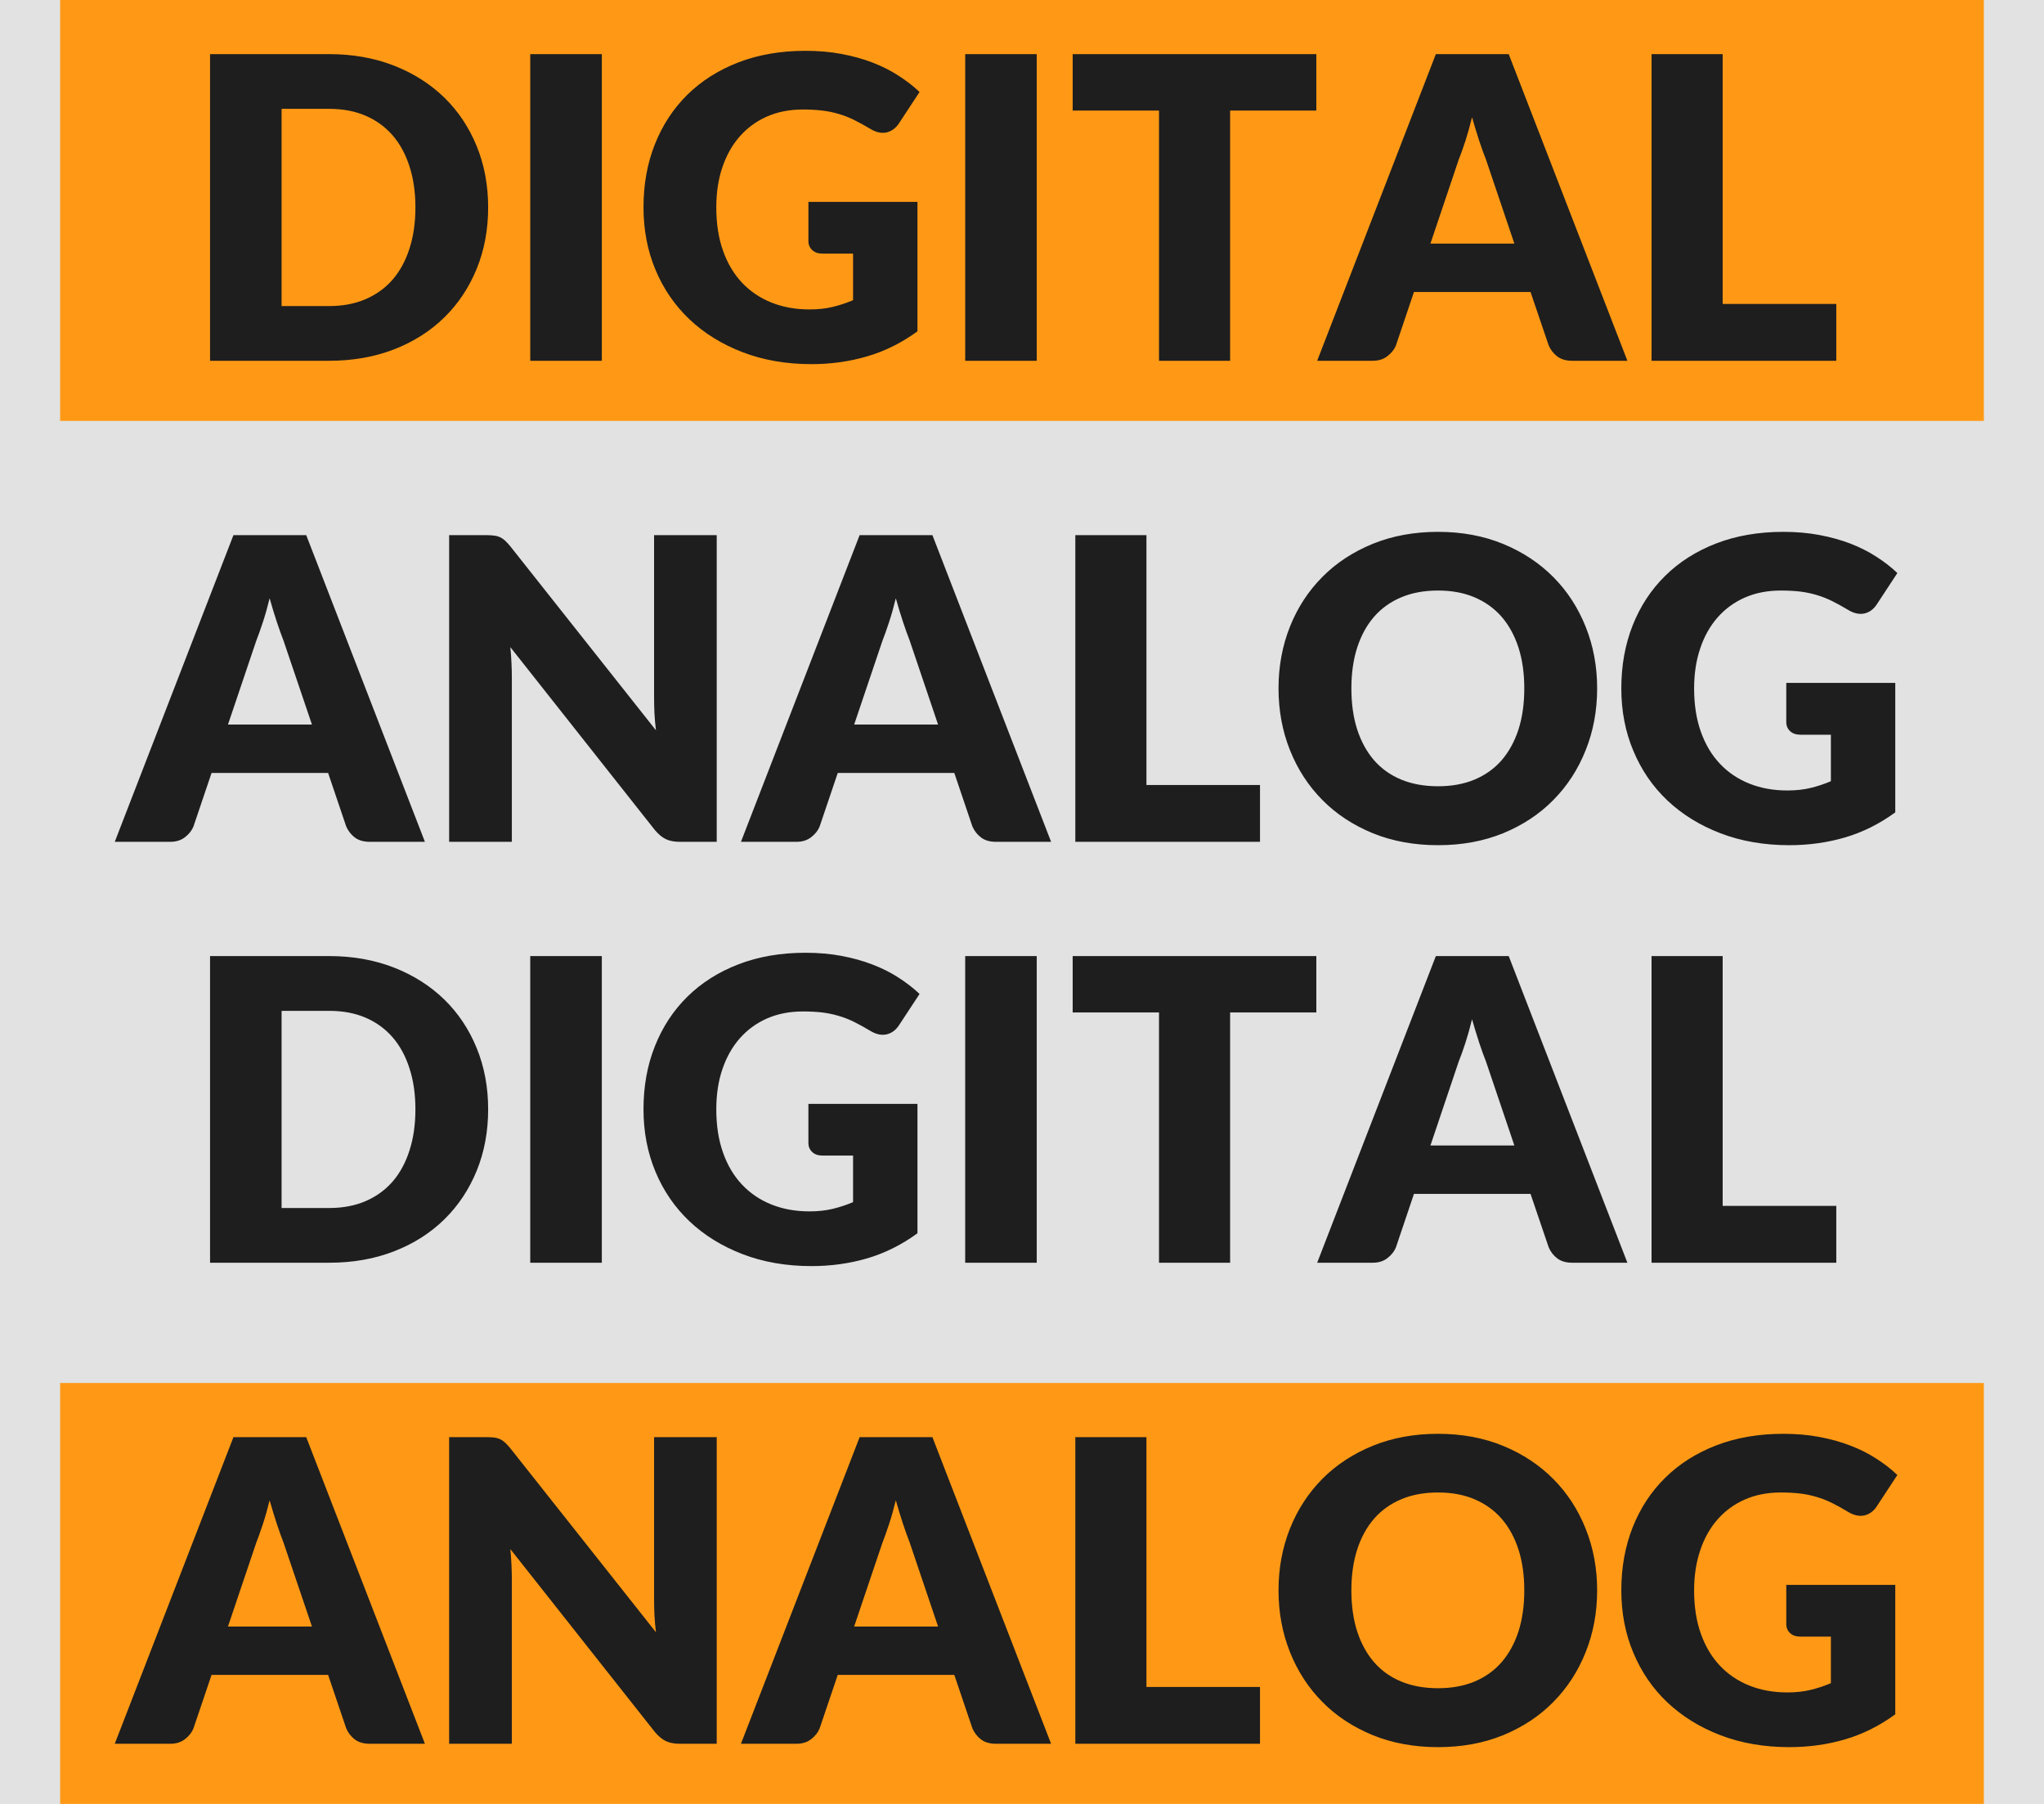
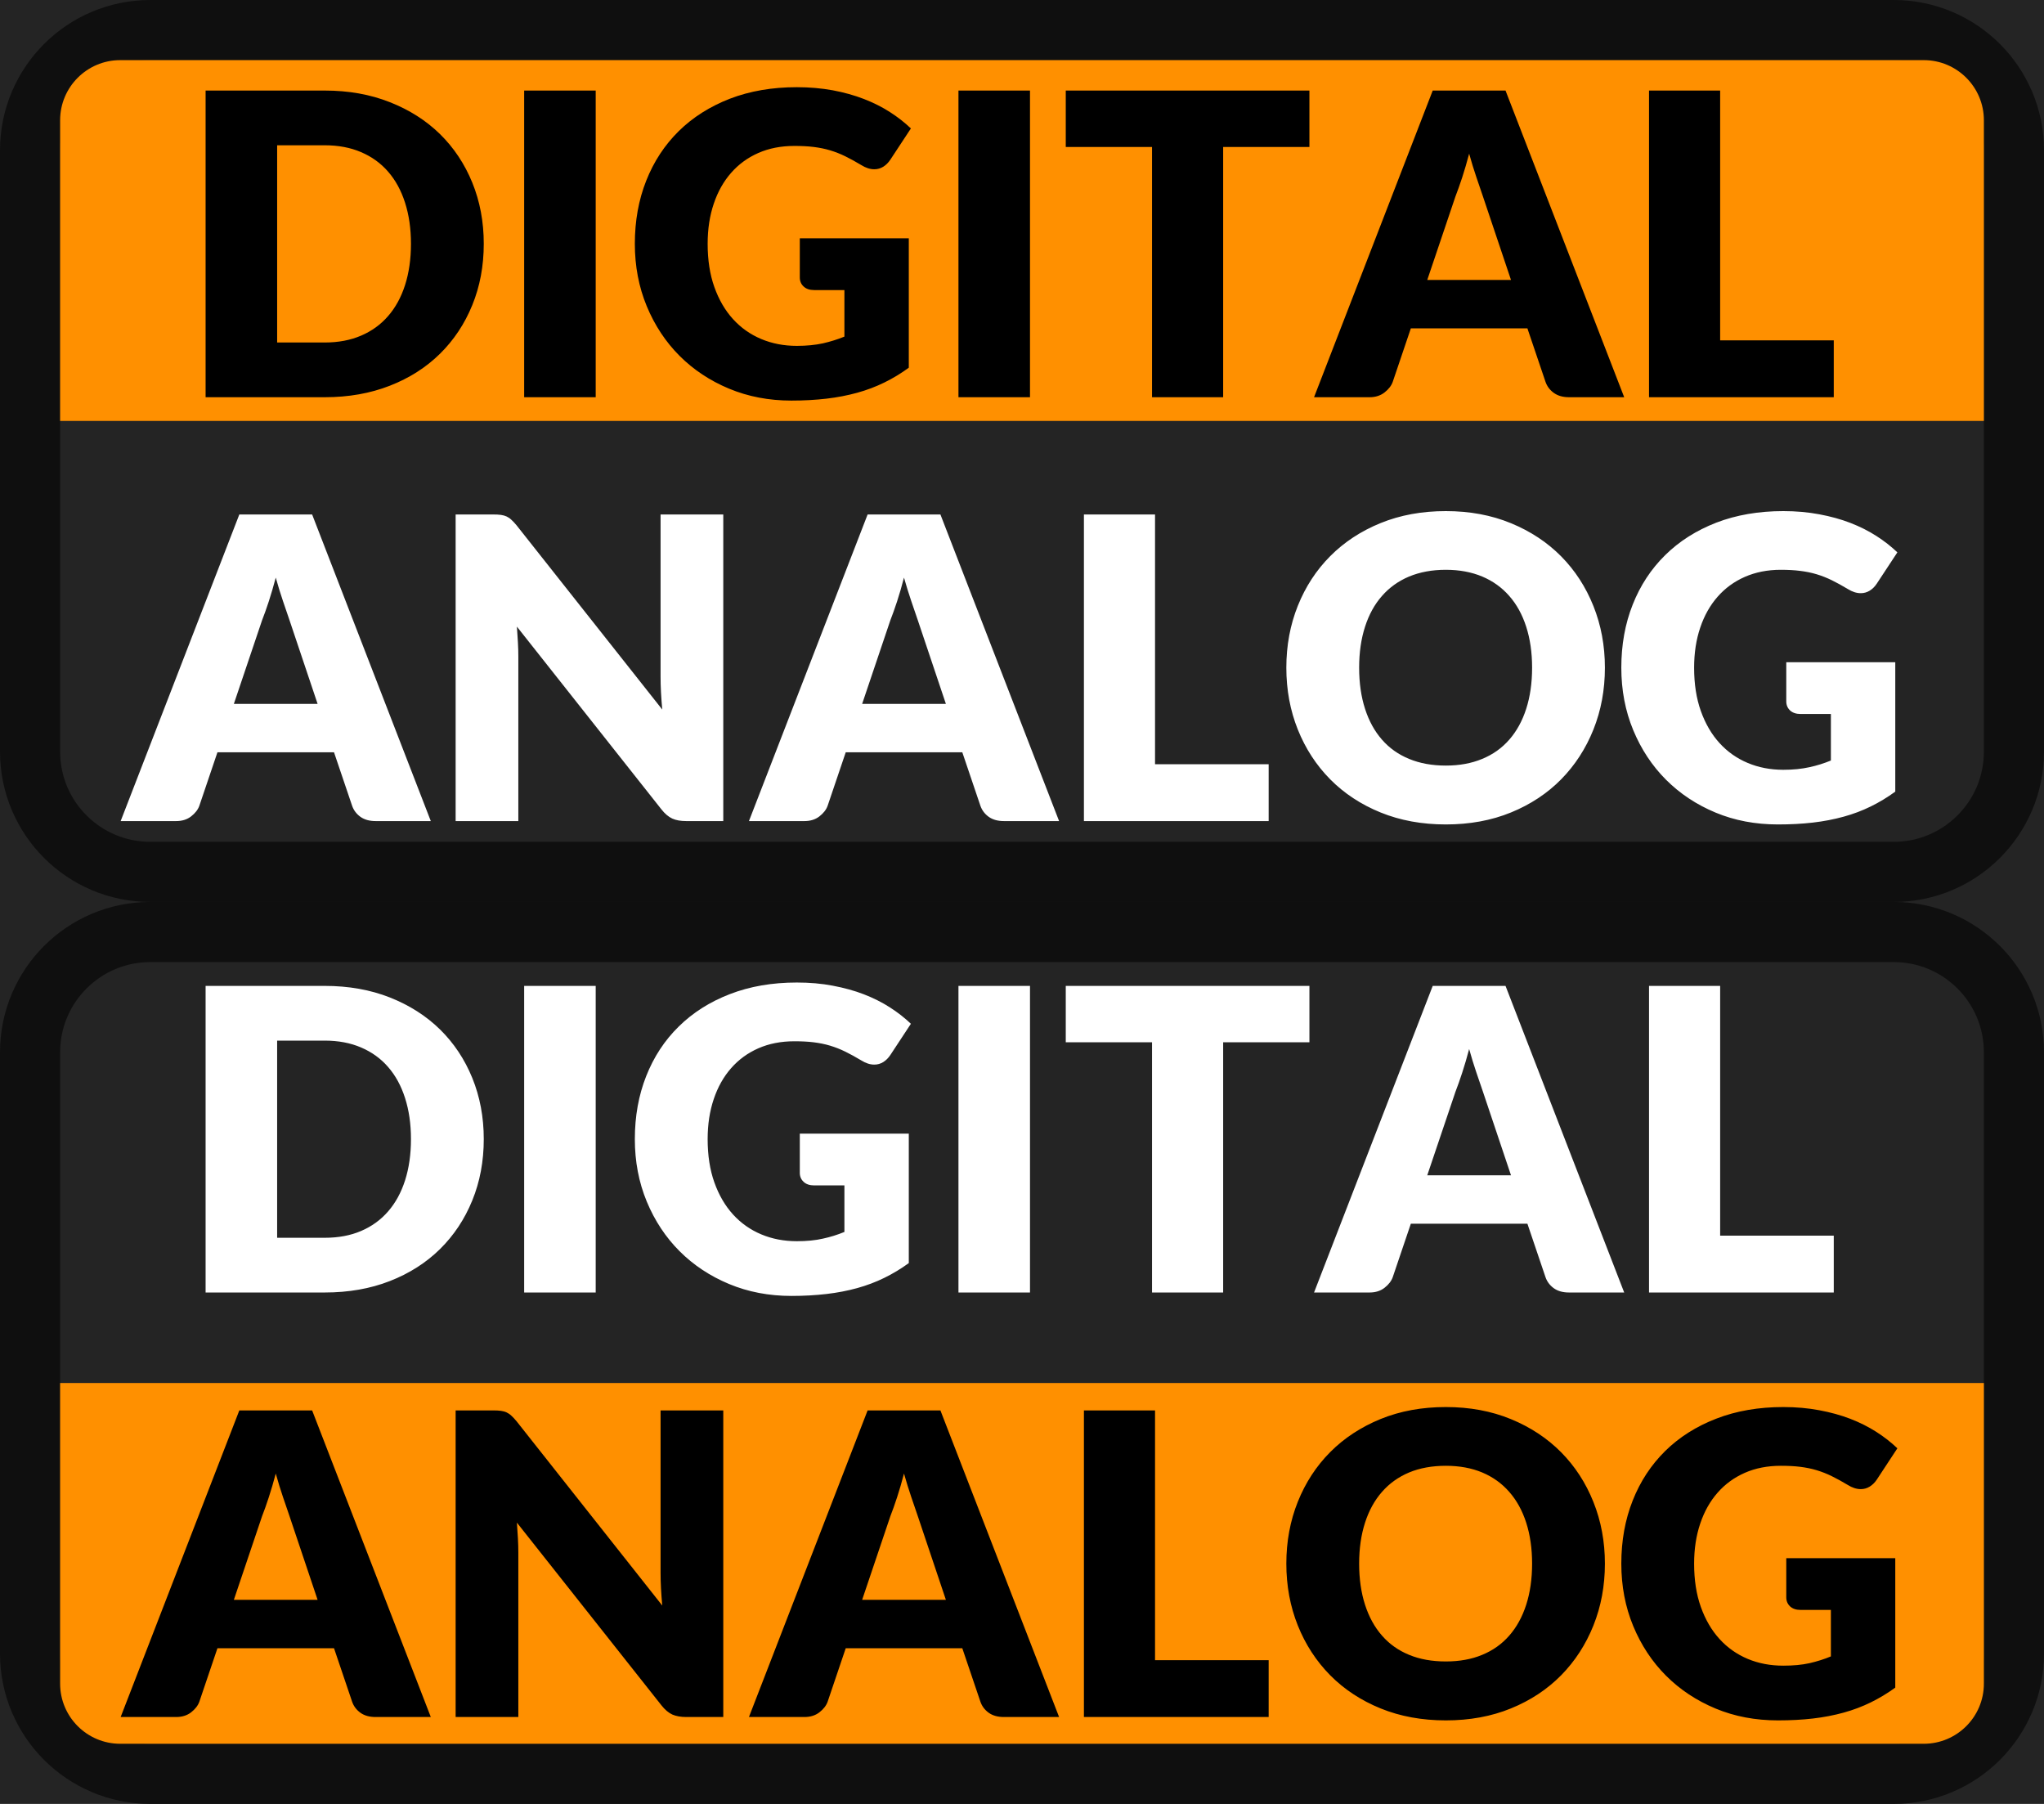
- <svg xmlns="http://www.w3.org/2000/svg" width="34px" height="30px" viewBox="0 0 34 30" version="1.1">
+ <svg xmlns="http://www.w3.org/2000/svg" width="34px" height="30px" viewBox="0 0 34 30" version="1.1" style="background: #242424;">
  <g id="bmp00162" stroke="none" stroke-width="1" fill="none" fill-rule="evenodd">
-     <rect fill="#E2E2E2" x="0" y="0" width="34" height="30" />
-     <g id="Analog" transform="translate(1, 23)" fill="#FF9915">
-       <rect id="Rectangle" x="0" y="0" width="32" height="7" />
+     <rect fill="#242424" x="0" y="0" width="34" height="30" />
+     <g id="button/smallButton" fill="#242424" stroke="#0F0F0F">
+       <rect id="Rectangle" x="0.5" y="0.5" width="33" height="14" rx="2" />
    </g>
-     <g id="Digital" transform="translate(1, 0)" fill="#FF9915">
-       <rect id="Rectangle" x="0" y="0" width="32" height="7" />
+     <g id="button/smallButton" transform="translate(0, 15)" fill="#242424" stroke="#0F0F0F">
+       <rect id="Rectangle" x="0.5" y="0.5" width="33" height="14" rx="2" />
    </g>
-     <path d="M8.12,3.449 C8.12,3.817 8.057,4.157 7.93,4.469 C7.803,4.78 7.624,5.05 7.393,5.277 C7.161,5.505 6.883,5.682 6.558,5.809 C6.232,5.936 5.871,6 5.474,6 L3.494,6 L3.494,0.9 L5.474,0.9 C5.871,0.9 6.232,0.965 6.558,1.093 C6.883,1.221 7.161,1.399 7.393,1.625 C7.624,1.851 7.803,2.12 7.93,2.432 C8.057,2.743 8.12,3.082 8.12,3.449 Z M6.91,3.449 C6.91,3.196 6.877,2.969 6.811,2.766 C6.746,2.563 6.652,2.391 6.53,2.25 C6.407,2.109 6.257,2 6.08,1.924 C5.903,1.848 5.701,1.81 5.474,1.81 L4.684,1.81 L4.684,5.09 L5.474,5.09 C5.701,5.09 5.903,5.052 6.08,4.976 C6.257,4.9 6.407,4.792 6.53,4.651 C6.652,4.51 6.746,4.338 6.811,4.135 C6.877,3.931 6.91,3.703 6.91,3.449 Z M10.011,6 L8.82,6 L8.82,0.9 L10.011,0.9 L10.011,6 Z M13.447,3.357 L15.261,3.357 L15.261,5.51 C14.999,5.701 14.721,5.84 14.426,5.926 C14.131,6.013 13.822,6.056 13.5,6.056 C13.08,6.056 12.698,5.99 12.354,5.858 C12.01,5.726 11.715,5.544 11.47,5.312 C11.225,5.08 11.036,4.805 10.903,4.486 C10.77,4.168 10.704,3.822 10.704,3.449 C10.704,3.068 10.766,2.719 10.893,2.4 C11.019,2.082 11.199,1.807 11.433,1.576 C11.668,1.345 11.951,1.165 12.284,1.037 C12.616,0.909 12.988,0.845 13.399,0.845 C13.611,0.845 13.81,0.862 13.997,0.897 C14.184,0.932 14.356,0.98 14.513,1.04 C14.671,1.101 14.815,1.173 14.945,1.258 C15.076,1.342 15.193,1.432 15.296,1.53 L14.953,2.052 C14.899,2.134 14.829,2.184 14.744,2.203 C14.659,2.221 14.568,2.2 14.47,2.139 C14.376,2.083 14.288,2.035 14.205,1.994 C14.122,1.953 14.038,1.92 13.951,1.895 C13.865,1.869 13.774,1.85 13.678,1.839 C13.583,1.827 13.476,1.821 13.357,1.821 C13.135,1.821 12.935,1.86 12.758,1.938 C12.581,2.016 12.43,2.127 12.305,2.269 C12.18,2.411 12.084,2.582 12.016,2.782 C11.948,2.981 11.915,3.203 11.915,3.449 C11.915,3.719 11.952,3.959 12.027,4.17 C12.101,4.38 12.207,4.557 12.343,4.702 C12.48,4.846 12.643,4.956 12.833,5.032 C13.023,5.108 13.234,5.146 13.465,5.146 C13.607,5.146 13.736,5.132 13.852,5.104 C13.967,5.076 14.08,5.039 14.19,4.992 L14.19,4.218 L13.685,4.218 C13.611,4.218 13.553,4.199 13.511,4.159 C13.468,4.119 13.447,4.069 13.447,4.008 L13.447,3.357 Z M17.245,6 L16.055,6 L16.055,0.9 L17.245,0.9 L17.245,6 Z M21.896,1.839 L20.462,1.839 L20.462,6 L19.279,6 L19.279,1.839 L17.843,1.839 L17.843,0.9 L21.896,0.9 L21.896,1.839 Z M25.19,4.051 L24.718,2.654 C24.682,2.565 24.645,2.461 24.605,2.341 C24.566,2.221 24.526,2.091 24.486,1.95 C24.451,2.093 24.414,2.225 24.375,2.346 C24.335,2.467 24.298,2.572 24.262,2.661 L23.794,4.051 L25.19,4.051 Z M27.07,6 L26.152,6 C26.05,6 25.967,5.976 25.904,5.928 C25.841,5.88 25.793,5.819 25.761,5.745 L25.459,4.856 L23.52,4.856 L23.22,5.745 C23.194,5.81 23.148,5.869 23.081,5.921 C23.015,5.974 22.933,6 22.834,6 L21.91,6 L23.884,0.9 L25.096,0.9 L27.07,6 Z M30.545,5.055 L30.545,6 L27.472,6 L27.472,0.9 L28.655,0.9 L28.655,5.055 L30.545,5.055 Z" id="DIGITAL" fill="#1E1E1E" fill-rule="nonzero" />
-     <path d="M8.12,18.448 C8.12,18.817 8.057,19.157 7.93,19.469 C7.803,19.78 7.624,20.05 7.393,20.277 C7.161,20.505 6.883,20.682 6.558,20.809 C6.232,20.936 5.871,21 5.474,21 L3.494,21 L3.494,15.9 L5.474,15.9 C5.871,15.9 6.232,15.965 6.558,16.093 C6.883,16.221 7.161,16.399 7.393,16.625 C7.624,16.851 7.803,17.12 7.93,17.432 C8.057,17.743 8.12,18.082 8.12,18.448 Z M6.91,18.448 C6.91,18.196 6.877,17.969 6.811,17.766 C6.746,17.563 6.652,17.391 6.53,17.25 C6.407,17.109 6.257,17 6.08,16.924 C5.903,16.848 5.701,16.811 5.474,16.811 L4.684,16.811 L4.684,20.09 L5.474,20.09 C5.701,20.09 5.903,20.052 6.08,19.976 C6.257,19.9 6.407,19.792 6.53,19.651 C6.652,19.51 6.746,19.338 6.811,19.134 C6.877,18.931 6.91,18.703 6.91,18.448 Z M10.011,21 L8.82,21 L8.82,15.9 L10.011,15.9 L10.011,21 Z M13.447,18.358 L15.261,18.358 L15.261,20.51 C14.999,20.701 14.721,20.84 14.426,20.927 C14.131,21.013 13.822,21.056 13.5,21.056 C13.08,21.056 12.698,20.99 12.354,20.858 C12.01,20.726 11.715,20.544 11.47,20.312 C11.225,20.08 11.036,19.805 10.903,19.486 C10.77,19.168 10.704,18.822 10.704,18.448 C10.704,18.068 10.766,17.719 10.893,17.4 C11.019,17.082 11.199,16.807 11.433,16.576 C11.668,16.345 11.951,16.165 12.284,16.037 C12.616,15.909 12.988,15.845 13.399,15.845 C13.611,15.845 13.81,15.862 13.997,15.897 C14.184,15.932 14.356,15.98 14.513,16.041 C14.671,16.101 14.815,16.173 14.945,16.258 C15.076,16.342 15.193,16.432 15.296,16.53 L14.953,17.052 C14.899,17.134 14.829,17.184 14.744,17.203 C14.659,17.221 14.568,17.2 14.47,17.14 C14.376,17.083 14.288,17.035 14.205,16.994 C14.122,16.953 14.038,16.92 13.951,16.895 C13.865,16.869 13.774,16.85 13.678,16.838 C13.583,16.827 13.476,16.821 13.357,16.821 C13.135,16.821 12.935,16.86 12.758,16.938 C12.581,17.016 12.43,17.127 12.305,17.269 C12.18,17.411 12.084,17.582 12.016,17.782 C11.948,17.981 11.915,18.203 11.915,18.448 C11.915,18.719 11.952,18.959 12.027,19.169 C12.101,19.38 12.207,19.557 12.343,19.701 C12.48,19.846 12.643,19.956 12.833,20.032 C13.023,20.108 13.234,20.146 13.465,20.146 C13.607,20.146 13.736,20.132 13.852,20.104 C13.967,20.076 14.08,20.039 14.19,19.992 L14.19,19.218 L13.685,19.218 C13.611,19.218 13.553,19.199 13.511,19.159 C13.468,19.119 13.447,19.069 13.447,19.009 L13.447,18.358 Z M17.245,21 L16.055,21 L16.055,15.9 L17.245,15.9 L17.245,21 Z M21.896,16.838 L20.462,16.838 L20.462,21 L19.279,21 L19.279,16.838 L17.843,16.838 L17.843,15.9 L21.896,15.9 L21.896,16.838 Z M25.19,19.05 L24.718,17.654 C24.682,17.565 24.645,17.461 24.605,17.341 C24.566,17.221 24.526,17.091 24.486,16.951 C24.451,17.093 24.414,17.225 24.375,17.346 C24.335,17.467 24.298,17.572 24.262,17.661 L23.794,19.05 L25.19,19.05 Z M27.07,21 L26.152,21 C26.05,21 25.967,20.976 25.904,20.928 C25.841,20.88 25.793,20.819 25.761,20.744 L25.459,19.855 L23.52,19.855 L23.22,20.744 C23.194,20.81 23.148,20.869 23.081,20.921 C23.015,20.974 22.933,21 22.834,21 L21.91,21 L23.884,15.9 L25.096,15.9 L27.07,21 Z M30.545,20.055 L30.545,21 L27.472,21 L27.472,15.9 L28.655,15.9 L28.655,20.055 L30.545,20.055 Z" id="DIGITAL" fill="#1E1E1E" fill-rule="nonzero" />
-     <path d="M5.189,12.05 L4.716,10.654 C4.681,10.565 4.644,10.461 4.604,10.341 C4.564,10.221 4.525,10.091 4.485,9.95 C4.45,10.093 4.413,10.225 4.373,10.346 C4.333,10.467 4.296,10.572 4.261,10.661 L3.792,12.05 L5.189,12.05 Z M7.068,14 L6.151,14 C6.048,14 5.966,13.976 5.902,13.928 C5.839,13.88 5.792,13.819 5.759,13.745 L5.458,12.855 L3.519,12.855 L3.218,13.745 C3.192,13.81 3.146,13.869 3.08,13.921 C3.013,13.974 2.931,14 2.833,14 L1.909,14 L3.883,8.9 L5.094,8.9 L7.068,14 Z M11.922,8.9 L11.922,14 L11.306,14 C11.215,14 11.139,13.985 11.077,13.956 C11.015,13.927 10.954,13.876 10.893,13.804 L8.489,10.762 C8.498,10.854 8.505,10.942 8.508,11.027 C8.512,11.112 8.514,11.192 8.514,11.267 L8.514,14 L7.471,14 L7.471,8.9 L8.094,8.9 C8.145,8.9 8.188,8.903 8.223,8.908 C8.258,8.912 8.289,8.921 8.318,8.934 C8.346,8.947 8.372,8.965 8.398,8.988 C8.424,9.011 8.453,9.043 8.486,9.082 L10.911,12.145 C10.899,12.047 10.891,11.952 10.886,11.86 C10.882,11.768 10.88,11.681 10.88,11.599 L10.88,8.9 L11.922,8.9 Z M15.604,12.05 L15.132,10.654 C15.097,10.565 15.06,10.461 15.02,10.341 C14.98,10.221 14.941,10.091 14.901,9.95 C14.866,10.093 14.829,10.225 14.789,10.346 C14.749,10.467 14.712,10.572 14.677,10.661 L14.208,12.05 L15.604,12.05 Z M17.484,14 L16.567,14 C16.464,14 16.382,13.976 16.319,13.928 C16.255,13.88 16.208,13.819 16.175,13.745 L15.874,12.855 L13.935,12.855 L13.634,13.745 C13.608,13.81 13.562,13.869 13.496,13.921 C13.429,13.974 13.347,14 13.249,14 L12.325,14 L14.299,8.9 L15.51,8.9 L17.484,14 Z M20.959,13.055 L20.959,14 L17.887,14 L17.887,8.9 L19.07,8.9 L19.07,13.055 L20.959,13.055 Z M26.567,11.448 C26.567,11.817 26.503,12.16 26.376,12.477 C26.249,12.795 26.07,13.071 25.838,13.305 C25.607,13.54 25.329,13.723 25.004,13.857 C24.678,13.99 24.317,14.056 23.921,14.056 C23.524,14.056 23.162,13.99 22.835,13.857 C22.509,13.723 22.229,13.54 21.997,13.305 C21.765,13.071 21.585,12.795 21.458,12.477 C21.331,12.16 21.267,11.817 21.267,11.448 C21.267,11.08 21.331,10.737 21.458,10.419 C21.585,10.102 21.765,9.827 21.997,9.594 C22.229,9.36 22.509,9.177 22.835,9.044 C23.162,8.911 23.524,8.845 23.921,8.845 C24.317,8.845 24.678,8.912 25.004,9.046 C25.329,9.18 25.607,9.364 25.838,9.597 C26.07,9.83 26.249,10.106 26.376,10.423 C26.503,10.74 26.567,11.082 26.567,11.448 Z M25.355,11.448 C25.355,11.196 25.323,10.97 25.258,10.768 C25.192,10.566 25.098,10.395 24.976,10.255 C24.853,10.115 24.703,10.008 24.526,9.933 C24.349,9.858 24.147,9.821 23.921,9.821 C23.692,9.821 23.488,9.858 23.31,9.933 C23.131,10.008 22.981,10.115 22.858,10.255 C22.736,10.395 22.642,10.566 22.576,10.768 C22.511,10.97 22.479,11.196 22.479,11.448 C22.479,11.703 22.511,11.931 22.576,12.133 C22.642,12.335 22.736,12.505 22.858,12.646 C22.981,12.786 23.131,12.892 23.31,12.966 C23.488,13.039 23.692,13.076 23.921,13.076 C24.147,13.076 24.349,13.039 24.526,12.966 C24.703,12.892 24.853,12.786 24.976,12.646 C25.098,12.505 25.192,12.335 25.258,12.133 C25.323,11.931 25.355,11.703 25.355,11.448 Z M29.713,11.357 L31.526,11.357 L31.526,13.51 C31.265,13.701 30.986,13.84 30.691,13.927 C30.396,14.013 30.088,14.056 29.765,14.056 C29.345,14.056 28.963,13.99 28.619,13.858 C28.275,13.726 27.981,13.544 27.735,13.312 C27.49,13.08 27.302,12.805 27.169,12.486 C27.035,12.168 26.969,11.822 26.969,11.448 C26.969,11.068 27.032,10.719 27.158,10.4 C27.284,10.082 27.464,9.807 27.699,9.576 C27.933,9.345 28.217,9.165 28.549,9.037 C28.882,8.909 29.253,8.845 29.664,8.845 C29.876,8.845 30.076,8.862 30.262,8.897 C30.449,8.932 30.621,8.98 30.779,9.04 C30.936,9.101 31.08,9.173 31.211,9.258 C31.342,9.342 31.458,9.432 31.561,9.53 L31.218,10.052 C31.164,10.134 31.095,10.184 31.01,10.203 C30.925,10.221 30.833,10.2 30.735,10.139 C30.642,10.083 30.554,10.035 30.471,9.994 C30.388,9.953 30.303,9.92 30.217,9.895 C30.131,9.869 30.04,9.85 29.944,9.838 C29.848,9.827 29.741,9.821 29.622,9.821 C29.4,9.821 29.201,9.86 29.023,9.938 C28.846,10.016 28.695,10.127 28.57,10.269 C28.445,10.411 28.349,10.582 28.282,10.782 C28.214,10.981 28.18,11.203 28.18,11.448 C28.18,11.719 28.217,11.959 28.292,12.169 C28.367,12.38 28.472,12.557 28.609,12.701 C28.745,12.846 28.909,12.956 29.099,13.032 C29.289,13.108 29.499,13.146 29.73,13.146 C29.873,13.146 30.002,13.132 30.117,13.104 C30.233,13.076 30.345,13.039 30.455,12.992 L30.455,12.219 L29.951,12.219 C29.876,12.219 29.818,12.199 29.776,12.159 C29.734,12.119 29.713,12.069 29.713,12.008 L29.713,11.357 Z" id="ANALOG" fill="#1E1E1E" fill-rule="nonzero" />
-     <path d="M5.189,27.05 L4.716,25.654 C4.681,25.565 4.644,25.461 4.604,25.341 C4.564,25.221 4.525,25.091 4.485,24.951 C4.45,25.093 4.413,25.225 4.373,25.346 C4.333,25.467 4.296,25.572 4.261,25.661 L3.792,27.05 L5.189,27.05 Z M7.068,29 L6.151,29 C6.048,29 5.966,28.976 5.902,28.928 C5.839,28.88 5.792,28.819 5.759,28.744 L5.458,27.855 L3.519,27.855 L3.218,28.744 C3.192,28.81 3.146,28.869 3.08,28.921 C3.013,28.974 2.931,29 2.833,29 L1.909,29 L3.883,23.901 L5.094,23.901 L7.068,29 Z M11.922,23.901 L11.922,29 L11.306,29 C11.215,29 11.139,28.985 11.077,28.956 C11.015,28.927 10.954,28.876 10.893,28.804 L8.489,25.762 C8.498,25.854 8.505,25.942 8.508,26.027 C8.512,26.112 8.514,26.192 8.514,26.267 L8.514,29 L7.471,29 L7.471,23.901 L8.094,23.901 C8.145,23.901 8.188,23.903 8.223,23.907 C8.258,23.912 8.289,23.921 8.318,23.934 C8.346,23.947 8.372,23.965 8.398,23.988 C8.424,24.011 8.453,24.043 8.486,24.082 L10.911,27.145 C10.899,27.047 10.891,26.952 10.886,26.86 C10.882,26.768 10.88,26.681 10.88,26.599 L10.88,23.901 L11.922,23.901 Z M15.604,27.05 L15.132,25.654 C15.097,25.565 15.06,25.461 15.02,25.341 C14.98,25.221 14.941,25.091 14.901,24.951 C14.866,25.093 14.829,25.225 14.789,25.346 C14.749,25.467 14.712,25.572 14.677,25.661 L14.208,27.05 L15.604,27.05 Z M17.484,29 L16.567,29 C16.464,29 16.382,28.976 16.319,28.928 C16.255,28.88 16.208,28.819 16.175,28.744 L15.874,27.855 L13.935,27.855 L13.634,28.744 C13.608,28.81 13.562,28.869 13.496,28.921 C13.429,28.974 13.347,29 13.249,29 L12.325,29 L14.299,23.901 L15.51,23.901 L17.484,29 Z M20.959,28.055 L20.959,29 L17.887,29 L17.887,23.901 L19.07,23.901 L19.07,28.055 L20.959,28.055 Z M26.567,26.448 C26.567,26.817 26.503,27.16 26.376,27.477 C26.249,27.795 26.07,28.071 25.838,28.305 C25.607,28.54 25.329,28.723 25.004,28.857 C24.678,28.99 24.317,29.056 23.921,29.056 C23.524,29.056 23.162,28.99 22.835,28.857 C22.509,28.723 22.229,28.54 21.997,28.305 C21.765,28.071 21.585,27.795 21.458,27.477 C21.331,27.16 21.267,26.817 21.267,26.448 C21.267,26.08 21.331,25.737 21.458,25.419 C21.585,25.102 21.765,24.827 21.997,24.593 C22.229,24.36 22.509,24.177 22.835,24.044 C23.162,23.911 23.524,23.845 23.921,23.845 C24.317,23.845 24.678,23.912 25.004,24.046 C25.329,24.18 25.607,24.364 25.838,24.597 C26.07,24.83 26.249,25.106 26.376,25.423 C26.503,25.74 26.567,26.082 26.567,26.448 Z M25.355,26.448 C25.355,26.196 25.323,25.97 25.258,25.768 C25.192,25.566 25.098,25.395 24.976,25.255 C24.853,25.115 24.703,25.008 24.526,24.933 C24.349,24.858 24.147,24.821 23.921,24.821 C23.692,24.821 23.488,24.858 23.31,24.933 C23.131,25.008 22.981,25.115 22.858,25.255 C22.736,25.395 22.642,25.566 22.576,25.768 C22.511,25.97 22.479,26.196 22.479,26.448 C22.479,26.703 22.511,26.931 22.576,27.133 C22.642,27.335 22.736,27.505 22.858,27.645 C22.981,27.786 23.131,27.892 23.31,27.966 C23.488,28.039 23.692,28.076 23.921,28.076 C24.147,28.076 24.349,28.039 24.526,27.966 C24.703,27.892 24.853,27.786 24.976,27.645 C25.098,27.505 25.192,27.335 25.258,27.133 C25.323,26.931 25.355,26.703 25.355,26.448 Z M29.713,26.358 L31.526,26.358 L31.526,28.51 C31.265,28.701 30.986,28.84 30.691,28.927 C30.396,29.013 30.088,29.056 29.765,29.056 C29.345,29.056 28.963,28.99 28.619,28.858 C28.275,28.726 27.981,28.544 27.735,28.312 C27.49,28.08 27.302,27.805 27.169,27.486 C27.035,27.168 26.969,26.822 26.969,26.448 C26.969,26.068 27.032,25.719 27.158,25.4 C27.284,25.082 27.464,24.807 27.699,24.576 C27.933,24.345 28.217,24.165 28.549,24.037 C28.882,23.909 29.253,23.845 29.664,23.845 C29.876,23.845 30.076,23.862 30.262,23.897 C30.449,23.932 30.621,23.98 30.779,24.041 C30.936,24.101 31.08,24.173 31.211,24.258 C31.342,24.342 31.458,24.432 31.561,24.53 L31.218,25.052 C31.164,25.134 31.095,25.184 31.01,25.203 C30.925,25.221 30.833,25.2 30.735,25.14 C30.642,25.083 30.554,25.035 30.471,24.994 C30.388,24.953 30.303,24.92 30.217,24.895 C30.131,24.869 30.04,24.85 29.944,24.838 C29.848,24.827 29.741,24.821 29.622,24.821 C29.4,24.821 29.201,24.86 29.023,24.938 C28.846,25.016 28.695,25.127 28.57,25.269 C28.445,25.411 28.349,25.582 28.282,25.782 C28.214,25.981 28.18,26.203 28.18,26.448 C28.18,26.719 28.217,26.959 28.292,27.169 C28.367,27.38 28.472,27.557 28.609,27.701 C28.745,27.846 28.909,27.956 29.099,28.032 C29.289,28.108 29.499,28.146 29.73,28.146 C29.873,28.146 30.002,28.132 30.117,28.104 C30.233,28.076 30.345,28.039 30.455,27.992 L30.455,27.218 L29.951,27.218 C29.876,27.218 29.818,27.199 29.776,27.159 C29.734,27.119 29.713,27.069 29.713,27.009 L29.713,26.358 Z" id="ANALOG" fill="#1E1E1E" fill-rule="nonzero" />
+     <g id="Analog" transform="translate(1, 23)" fill="#FF9000">
+       <path d="M0,0 L32,0 L32,5 C32,5.552 31.552,6 31,6 L1,6 C0.448,6 6.76353751e-17,5.552 0,5 L0,0 L0,0 Z" id="Rectangle" />
+     </g>
+     <g id="Analog" opacity="0.501" transform="translate(0, 8)">
+       <rect id="Rectangle" x="0" y="0" width="34" height="7" />
+     </g>
+     <g id="Digital" transform="translate(1, 1)" fill="#FF9000">
+       <path d="M1,0 L31,0 C31.552,-1.01453063e-16 32,0.448 32,1 L32,6 L32,6 L0,6 L0,1 C-6.76353751e-17,0.448 0.448,1.01453063e-16 1,0 Z" id="Rectangle" />
+     </g>
+     <g id="Digital" opacity="0.501" transform="translate(0, 15)" />
+     <g id="Group-5-Copy" transform="translate(2, 1)" fill-rule="nonzero">
+       <path d="M3.401,5.606 C3.798,5.606 4.159,5.542 4.484,5.415 C4.81,5.288 5.088,5.11 5.319,4.883 C5.55,4.655 5.729,4.386 5.856,4.074 C5.983,3.763 6.047,3.423 6.047,3.054 C6.047,2.688 5.983,2.349 5.856,2.037 C5.729,1.726 5.55,1.457 5.319,1.23 C5.088,1.004 4.81,0.827 4.484,0.699 C4.159,0.57 3.798,0.506 3.401,0.506 L3.401,0.506 L1.42,0.506 L1.42,5.606 L3.401,5.606 Z M3.401,4.696 L2.61,4.696 L2.61,1.416 L3.401,1.416 C3.627,1.416 3.829,1.454 4.006,1.53 C4.184,1.606 4.334,1.714 4.456,1.855 C4.579,1.996 4.673,2.168 4.738,2.372 C4.803,2.575 4.836,2.802 4.836,3.054 C4.836,3.308 4.803,3.537 4.738,3.74 C4.673,3.943 4.579,4.115 4.456,4.256 C4.334,4.397 4.184,4.506 4.006,4.582 C3.829,4.658 3.627,4.696 3.401,4.696 L3.401,4.696 Z M7.909,5.606 L7.909,0.506 L6.719,0.506 L6.719,5.606 L7.909,5.606 Z M11.164,5.662 C11.372,5.662 11.566,5.651 11.747,5.63 C11.928,5.609 12.098,5.576 12.258,5.532 C12.418,5.488 12.568,5.431 12.709,5.362 C12.85,5.293 12.986,5.211 13.117,5.115 L13.117,5.115 L13.117,2.963 L11.304,2.963 L11.304,3.614 C11.304,3.675 11.325,3.725 11.367,3.764 C11.409,3.804 11.467,3.824 11.542,3.824 L11.542,3.824 L12.046,3.824 L12.046,4.598 C11.934,4.644 11.815,4.681 11.689,4.71 C11.563,4.737 11.418,4.752 11.255,4.752 C11.04,4.752 10.843,4.714 10.662,4.638 C10.481,4.562 10.325,4.452 10.193,4.307 C10.061,4.162 9.958,3.985 9.883,3.775 C9.808,3.565 9.771,3.325 9.771,3.054 C9.771,2.809 9.805,2.587 9.873,2.387 C9.94,2.188 10.036,2.017 10.161,1.875 C10.286,1.732 10.437,1.622 10.614,1.544 C10.792,1.466 10.991,1.427 11.213,1.427 C11.332,1.427 11.439,1.432 11.535,1.444 C11.631,1.456 11.722,1.474 11.808,1.5 C11.894,1.526 11.979,1.559 12.062,1.6 C12.145,1.641 12.233,1.689 12.326,1.745 C12.401,1.792 12.473,1.815 12.543,1.815 C12.597,1.815 12.646,1.801 12.692,1.773 C12.737,1.745 12.776,1.706 12.809,1.657 L12.809,1.657 L13.152,1.136 C13.049,1.038 12.933,0.947 12.802,0.863 C12.671,0.779 12.527,0.707 12.37,0.646 C12.212,0.585 12.04,0.537 11.854,0.502 C11.667,0.468 11.467,0.45 11.255,0.45 C10.844,0.45 10.473,0.514 10.14,0.642 C9.808,0.771 9.524,0.951 9.29,1.181 C9.055,1.413 8.875,1.687 8.749,2.006 C8.623,2.324 8.56,2.674 8.56,3.054 C8.56,3.427 8.626,3.773 8.758,4.092 C8.89,4.41 9.072,4.686 9.304,4.918 C9.536,5.15 9.811,5.332 10.128,5.464 C10.445,5.596 10.791,5.662 11.164,5.662 Z M15.133,5.606 L15.133,0.506 L13.943,0.506 L13.943,5.606 L15.133,5.606 Z M18.346,5.606 L18.346,1.444 L19.781,1.444 L19.781,0.506 L15.728,0.506 L15.728,1.444 L17.163,1.444 L17.163,5.606 L18.346,5.606 Z M20.782,5.606 C20.88,5.606 20.963,5.579 21.03,5.527 C21.098,5.474 21.144,5.415 21.167,5.35 L21.167,5.35 L21.468,4.461 L23.407,4.461 L23.708,5.35 C23.734,5.425 23.78,5.486 23.846,5.534 C23.913,5.582 23.997,5.606 24.1,5.606 L24.1,5.606 L25.017,5.606 L23.043,0.506 L21.832,0.506 L19.858,5.606 L20.782,5.606 Z M23.134,3.656 L21.741,3.656 L22.21,2.267 C22.245,2.178 22.282,2.073 22.322,1.952 C22.362,1.83 22.4,1.698 22.438,1.556 C22.477,1.696 22.517,1.826 22.558,1.946 C22.599,2.066 22.635,2.171 22.665,2.26 L22.665,2.26 L23.134,3.656 Z M28.503,5.606 L28.503,4.66 L26.613,4.66 L26.613,0.506 L25.43,0.506 L25.43,5.606 L28.503,5.606 Z" id="DIGITAL" fill="#000000" />
+       <path d="M3.401,20.495 C3.798,20.495 4.159,20.432 4.484,20.305 C4.81,20.178 5.088,20 5.319,19.773 C5.55,19.545 5.729,19.276 5.856,18.964 C5.983,18.653 6.047,18.313 6.047,17.944 C6.047,17.578 5.983,17.239 5.856,16.927 C5.729,16.616 5.55,16.347 5.319,16.12 C5.088,15.894 4.81,15.717 4.484,15.588 C4.159,15.46 3.798,15.396 3.401,15.396 L3.401,15.396 L1.42,15.396 L1.42,20.495 L3.401,20.495 Z M3.401,19.585 L2.61,19.585 L2.61,16.306 L3.401,16.306 C3.627,16.306 3.829,16.344 4.006,16.42 C4.184,16.496 4.334,16.604 4.456,16.745 C4.579,16.886 4.673,17.058 4.738,17.262 C4.803,17.465 4.836,17.692 4.836,17.944 C4.836,18.198 4.803,18.427 4.738,18.63 C4.673,18.833 4.579,19.005 4.456,19.146 C4.334,19.287 4.184,19.396 4.006,19.472 C3.829,19.548 3.627,19.585 3.401,19.585 L3.401,19.585 Z M7.909,20.495 L7.909,15.396 L6.719,15.396 L6.719,20.495 L7.909,20.495 Z M11.164,20.552 C11.372,20.552 11.566,20.541 11.747,20.52 C11.928,20.499 12.098,20.466 12.258,20.422 C12.418,20.378 12.568,20.321 12.709,20.252 C12.85,20.183 12.986,20.101 13.117,20.006 L13.117,20.006 L13.117,17.853 L11.304,17.853 L11.304,18.504 C11.304,18.565 11.325,18.615 11.367,18.654 C11.409,18.694 11.467,18.714 11.542,18.714 L11.542,18.714 L12.046,18.714 L12.046,19.488 C11.934,19.534 11.815,19.572 11.689,19.599 C11.563,19.628 11.418,19.642 11.255,19.642 C11.04,19.642 10.843,19.604 10.662,19.528 C10.481,19.452 10.325,19.342 10.193,19.197 C10.061,19.052 9.958,18.875 9.883,18.665 C9.808,18.455 9.771,18.215 9.771,17.944 C9.771,17.699 9.805,17.477 9.873,17.277 C9.94,17.078 10.036,16.907 10.161,16.765 C10.286,16.622 10.437,16.512 10.614,16.434 C10.792,16.356 10.991,16.317 11.213,16.317 C11.332,16.317 11.439,16.322 11.535,16.334 C11.631,16.346 11.722,16.364 11.808,16.39 C11.894,16.416 11.979,16.449 12.062,16.49 C12.145,16.531 12.233,16.579 12.326,16.635 C12.401,16.682 12.473,16.705 12.543,16.705 C12.597,16.705 12.646,16.691 12.692,16.663 C12.737,16.635 12.776,16.596 12.809,16.547 L12.809,16.547 L13.152,16.026 C13.049,15.928 12.933,15.837 12.802,15.753 C12.671,15.669 12.527,15.597 12.37,15.536 C12.212,15.475 12.04,15.428 11.854,15.393 C11.667,15.357 11.467,15.34 11.255,15.34 C10.844,15.34 10.473,15.404 10.14,15.533 C9.808,15.661 9.524,15.841 9.29,16.072 C9.055,16.302 8.875,16.577 8.749,16.896 C8.623,17.214 8.56,17.564 8.56,17.944 C8.56,18.317 8.626,18.663 8.758,18.982 C8.89,19.3 9.072,19.576 9.304,19.808 C9.536,20.04 9.811,20.222 10.128,20.354 C10.445,20.486 10.791,20.552 11.164,20.552 Z M15.133,20.495 L15.133,15.396 L13.943,15.396 L13.943,20.495 L15.133,20.495 Z M18.346,20.495 L18.346,16.334 L19.781,16.334 L19.781,15.396 L15.728,15.396 L15.728,16.334 L17.163,16.334 L17.163,20.495 L18.346,20.495 Z M20.782,20.495 C20.88,20.495 20.963,20.469 21.03,20.417 C21.098,20.364 21.144,20.305 21.167,20.24 L21.167,20.24 L21.468,19.351 L23.407,19.351 L23.708,20.24 C23.734,20.315 23.78,20.376 23.846,20.424 C23.913,20.472 23.997,20.495 24.1,20.495 L24.1,20.495 L25.017,20.495 L23.043,15.396 L21.832,15.396 L19.858,20.495 L20.782,20.495 Z M23.134,18.546 L21.741,18.546 L22.21,17.157 C22.245,17.068 22.282,16.963 22.322,16.841 C22.362,16.72 22.4,16.588 22.438,16.446 C22.477,16.586 22.517,16.716 22.558,16.836 C22.599,16.956 22.635,17.061 22.665,17.149 L22.665,17.149 L23.134,18.546 Z M28.503,20.495 L28.503,19.55 L26.613,19.55 L26.613,15.396 L25.43,15.396 L25.43,20.495 L28.503,20.495 Z" id="DIGITAL" fill="#FFFFFF" />
+       <path d="M0.931,12.655 C1.029,12.655 1.112,12.629 1.179,12.577 C1.247,12.524 1.293,12.465 1.316,12.4 L1.316,12.4 L1.617,11.511 L3.556,11.511 L3.857,12.4 C3.883,12.475 3.929,12.536 3.995,12.584 C4.062,12.632 4.146,12.655 4.249,12.655 L4.249,12.655 L5.166,12.655 L3.192,7.556 L1.981,7.556 L0.007,12.655 L0.931,12.655 Z M3.283,10.706 L1.89,10.706 L2.359,9.316 C2.394,9.228 2.431,9.123 2.471,9.002 C2.511,8.88 2.549,8.748 2.587,8.606 C2.626,8.746 2.666,8.876 2.707,8.996 C2.748,9.116 2.784,9.221 2.814,9.309 L2.814,9.309 L3.283,10.706 Z M6.622,12.655 L6.622,9.922 C6.622,9.847 6.62,9.767 6.615,9.682 C6.61,9.597 6.604,9.51 6.598,9.421 L6.598,9.421 L9.002,12.46 C9.06,12.534 9.121,12.585 9.184,12.614 C9.247,12.642 9.324,12.655 9.415,12.655 L9.415,12.655 L10.031,12.655 L10.031,7.556 L8.988,7.556 L8.988,10.255 C8.988,10.336 8.99,10.423 8.995,10.515 C9,10.607 9.007,10.703 9.016,10.8 L9.016,10.8 L6.594,7.738 C6.561,7.698 6.532,7.667 6.506,7.644 C6.481,7.62 6.454,7.602 6.426,7.589 C6.398,7.576 6.367,7.568 6.332,7.563 C6.296,7.558 6.253,7.556 6.202,7.556 L6.202,7.556 L5.579,7.556 L5.579,12.655 L6.622,12.655 Z M11.382,12.655 C11.48,12.655 11.563,12.629 11.63,12.577 C11.698,12.524 11.744,12.465 11.767,12.4 L11.767,12.4 L12.068,11.511 L14.007,11.511 L14.308,12.4 C14.334,12.475 14.38,12.536 14.446,12.584 C14.513,12.632 14.597,12.655 14.7,12.655 L14.7,12.655 L15.617,12.655 L13.643,7.556 L12.432,7.556 L10.458,12.655 L11.382,12.655 Z M13.734,10.706 L12.341,10.706 L12.81,9.316 C12.845,9.228 12.882,9.123 12.922,9.002 C12.962,8.88 13,8.748 13.037,8.606 C13.077,8.746 13.117,8.876 13.158,8.996 C13.199,9.116 13.235,9.221 13.265,9.309 L13.265,9.309 L13.734,10.706 Z M19.103,12.655 L19.103,11.71 L17.213,11.71 L17.213,7.556 L16.03,7.556 L16.03,12.655 L19.103,12.655 Z M22.05,12.711 C22.447,12.711 22.808,12.645 23.133,12.512 C23.459,12.379 23.737,12.195 23.968,11.961 C24.199,11.726 24.378,11.45 24.505,11.133 C24.632,10.816 24.696,10.473 24.696,10.104 C24.696,9.738 24.632,9.396 24.505,9.079 C24.378,8.761 24.199,8.486 23.968,8.252 C23.737,8.019 23.459,7.835 23.133,7.701 C22.808,7.567 22.447,7.5 22.05,7.5 C21.653,7.5 21.292,7.566 20.965,7.699 C20.638,7.832 20.359,8.016 20.127,8.249 C19.895,8.482 19.715,8.758 19.588,9.075 C19.461,9.392 19.397,9.735 19.397,10.104 C19.397,10.473 19.461,10.816 19.588,11.133 C19.715,11.45 19.895,11.726 20.127,11.961 C20.359,12.195 20.638,12.379 20.965,12.512 C21.292,12.645 21.653,12.711 22.05,12.711 Z M22.05,11.732 C21.821,11.732 21.618,11.695 21.439,11.621 C21.261,11.548 21.11,11.441 20.988,11.301 C20.865,11.161 20.771,10.99 20.706,10.788 C20.641,10.586 20.608,10.358 20.608,10.104 C20.608,9.852 20.641,9.625 20.706,9.423 C20.771,9.221 20.865,9.05 20.988,8.911 C21.11,8.771 21.261,8.663 21.439,8.588 C21.618,8.514 21.821,8.476 22.05,8.476 C22.276,8.476 22.478,8.514 22.655,8.588 C22.833,8.663 22.983,8.771 23.105,8.911 C23.228,9.05 23.322,9.221 23.387,9.423 C23.452,9.625 23.485,9.852 23.485,10.104 C23.485,10.358 23.452,10.586 23.387,10.788 C23.322,10.99 23.228,11.161 23.105,11.301 C22.983,11.441 22.833,11.548 22.655,11.621 C22.478,11.695 22.276,11.732 22.05,11.732 Z M27.573,12.711 C27.781,12.711 27.975,12.701 28.156,12.68 C28.337,12.659 28.507,12.626 28.667,12.582 C28.827,12.538 28.977,12.481 29.118,12.412 C29.259,12.343 29.395,12.261 29.526,12.165 L29.526,12.165 L29.526,10.013 L27.713,10.013 L27.713,10.664 C27.713,10.725 27.734,10.775 27.776,10.815 C27.818,10.854 27.876,10.874 27.951,10.874 L27.951,10.874 L28.455,10.874 L28.455,11.648 C28.343,11.694 28.224,11.732 28.098,11.759 C27.972,11.787 27.827,11.802 27.664,11.802 C27.449,11.802 27.252,11.764 27.071,11.688 C26.89,11.612 26.734,11.502 26.602,11.357 C26.47,11.212 26.367,11.035 26.292,10.825 C26.217,10.615 26.18,10.375 26.18,10.104 C26.18,9.859 26.214,9.637 26.282,9.437 C26.349,9.238 26.445,9.067 26.57,8.925 C26.695,8.782 26.846,8.672 27.023,8.594 C27.201,8.516 27.4,8.476 27.622,8.476 C27.741,8.476 27.848,8.482 27.944,8.494 C28.04,8.506 28.131,8.524 28.217,8.55 C28.303,8.576 28.388,8.609 28.471,8.65 C28.554,8.691 28.642,8.739 28.735,8.795 C28.81,8.842 28.882,8.865 28.952,8.865 C29.006,8.865 29.055,8.851 29.101,8.823 C29.146,8.795 29.185,8.757 29.218,8.707 L29.218,8.707 L29.561,8.186 C29.458,8.088 29.342,7.997 29.211,7.913 C29.08,7.829 28.936,7.757 28.779,7.696 C28.621,7.635 28.449,7.588 28.262,7.553 C28.076,7.518 27.876,7.5 27.664,7.5 C27.253,7.5 26.882,7.564 26.549,7.692 C26.217,7.821 25.933,8.001 25.699,8.232 C25.464,8.463 25.284,8.737 25.158,9.056 C25.032,9.374 24.969,9.724 24.969,10.104 C24.969,10.477 25.035,10.823 25.167,11.142 C25.299,11.46 25.481,11.736 25.713,11.968 C25.945,12.2 26.22,12.382 26.537,12.514 C26.854,12.646 27.2,12.711 27.573,12.711 Z" id="ANALOG" fill="#FFFFFF" />
+       <path d="M0.931,27.555 C1.029,27.555 1.112,27.529 1.179,27.477 C1.247,27.424 1.293,27.365 1.316,27.3 L1.316,27.3 L1.617,26.411 L3.556,26.411 L3.857,27.3 C3.883,27.375 3.929,27.436 3.995,27.484 C4.062,27.532 4.146,27.555 4.249,27.555 L4.249,27.555 L5.166,27.555 L3.192,22.456 L1.981,22.456 L0.007,27.555 L0.931,27.555 Z M3.283,25.606 L1.89,25.606 L2.359,24.216 C2.394,24.128 2.431,24.023 2.471,23.901 C2.511,23.78 2.549,23.648 2.587,23.506 C2.626,23.646 2.666,23.776 2.707,23.896 C2.748,24.016 2.784,24.121 2.814,24.209 L2.814,24.209 L3.283,25.606 Z M6.622,27.555 L6.622,24.822 C6.622,24.747 6.62,24.667 6.615,24.582 C6.61,24.497 6.604,24.41 6.598,24.322 L6.598,24.322 L9.002,27.36 C9.06,27.434 9.121,27.485 9.184,27.514 C9.247,27.541 9.324,27.555 9.415,27.555 L9.415,27.555 L10.031,27.555 L10.031,22.456 L8.988,22.456 L8.988,25.154 C8.988,25.236 8.99,25.323 8.995,25.415 C9,25.507 9.007,25.602 9.016,25.701 L9.016,25.701 L6.594,22.638 C6.561,22.598 6.532,22.567 6.506,22.544 C6.481,22.52 6.454,22.502 6.426,22.489 C6.398,22.476 6.367,22.468 6.332,22.463 C6.296,22.458 6.253,22.456 6.202,22.456 L6.202,22.456 L5.579,22.456 L5.579,27.555 L6.622,27.555 Z M11.382,27.555 C11.48,27.555 11.563,27.529 11.63,27.477 C11.698,27.424 11.744,27.365 11.767,27.3 L11.767,27.3 L12.068,26.411 L14.007,26.411 L14.308,27.3 C14.334,27.375 14.38,27.436 14.446,27.484 C14.513,27.532 14.597,27.555 14.7,27.555 L14.7,27.555 L15.617,27.555 L13.643,22.456 L12.432,22.456 L10.458,27.555 L11.382,27.555 Z M13.734,25.606 L12.341,25.606 L12.81,24.216 C12.845,24.128 12.882,24.023 12.922,23.901 C12.962,23.78 13,23.648 13.037,23.506 C13.077,23.646 13.117,23.776 13.158,23.896 C13.199,24.016 13.235,24.121 13.265,24.209 L13.265,24.209 L13.734,25.606 Z M19.103,27.555 L19.103,26.61 L17.213,26.61 L17.213,22.456 L16.03,22.456 L16.03,27.555 L19.103,27.555 Z M22.05,27.611 C22.447,27.611 22.808,27.545 23.133,27.412 C23.459,27.279 23.737,27.095 23.968,26.861 C24.199,26.626 24.378,26.35 24.505,26.033 C24.632,25.716 24.696,25.373 24.696,25.004 C24.696,24.638 24.632,24.296 24.505,23.979 C24.378,23.661 24.199,23.386 23.968,23.152 C23.737,22.919 23.459,22.735 23.133,22.601 C22.808,22.467 22.447,22.4 22.05,22.4 C21.653,22.4 21.292,22.466 20.965,22.599 C20.638,22.733 20.359,22.916 20.127,23.149 C19.895,23.382 19.715,23.658 19.588,23.975 C19.461,24.292 19.397,24.635 19.397,25.004 C19.397,25.373 19.461,25.716 19.588,26.033 C19.715,26.35 19.895,26.626 20.127,26.861 C20.359,27.095 20.638,27.279 20.965,27.412 C21.292,27.545 21.653,27.611 22.05,27.611 Z M22.05,26.631 C21.821,26.631 21.618,26.595 21.439,26.521 C21.261,26.448 21.11,26.341 20.988,26.201 C20.865,26.061 20.771,25.89 20.706,25.688 C20.641,25.486 20.608,25.258 20.608,25.004 C20.608,24.752 20.641,24.525 20.706,24.323 C20.771,24.121 20.865,23.951 20.988,23.811 C21.11,23.671 21.261,23.563 21.439,23.488 C21.618,23.414 21.821,23.377 22.05,23.377 C22.276,23.377 22.478,23.414 22.655,23.488 C22.833,23.563 22.983,23.671 23.105,23.811 C23.228,23.951 23.322,24.121 23.387,24.323 C23.452,24.525 23.485,24.752 23.485,25.004 C23.485,25.258 23.452,25.486 23.387,25.688 C23.322,25.89 23.228,26.061 23.105,26.201 C22.983,26.341 22.833,26.448 22.655,26.521 C22.478,26.595 22.276,26.631 22.05,26.631 Z M27.573,27.611 C27.781,27.611 27.975,27.601 28.156,27.58 C28.337,27.559 28.507,27.526 28.667,27.482 C28.827,27.438 28.977,27.381 29.118,27.312 C29.259,27.243 29.395,27.161 29.526,27.066 L29.526,27.066 L29.526,24.913 L27.713,24.913 L27.713,25.564 C27.713,25.625 27.734,25.675 27.776,25.715 C27.818,25.754 27.876,25.774 27.951,25.774 L27.951,25.774 L28.455,25.774 L28.455,26.547 C28.343,26.594 28.224,26.631 28.098,26.66 C27.972,26.688 27.827,26.701 27.664,26.701 C27.449,26.701 27.252,26.664 27.071,26.588 C26.89,26.512 26.734,26.402 26.602,26.257 C26.47,26.112 26.367,25.935 26.292,25.725 C26.217,25.515 26.18,25.275 26.18,25.004 C26.18,24.759 26.214,24.537 26.282,24.337 C26.349,24.138 26.445,23.967 26.57,23.825 C26.695,23.682 26.846,23.572 27.023,23.494 C27.201,23.416 27.4,23.377 27.622,23.377 C27.741,23.377 27.848,23.382 27.944,23.394 C28.04,23.406 28.131,23.424 28.217,23.45 C28.303,23.476 28.388,23.509 28.471,23.55 C28.554,23.591 28.642,23.639 28.735,23.695 C28.81,23.742 28.882,23.765 28.952,23.765 C29.006,23.765 29.055,23.751 29.101,23.723 C29.146,23.695 29.185,23.657 29.218,23.608 L29.218,23.608 L29.561,23.086 C29.458,22.988 29.342,22.897 29.211,22.813 C29.08,22.729 28.936,22.657 28.779,22.596 C28.621,22.535 28.449,22.488 28.262,22.453 C28.076,22.418 27.876,22.4 27.664,22.4 C27.253,22.4 26.882,22.464 26.549,22.593 C26.217,22.721 25.933,22.901 25.699,23.131 C25.464,23.363 25.284,23.637 25.158,23.956 C25.032,24.274 24.969,24.624 24.969,25.004 C24.969,25.377 25.035,25.723 25.167,26.042 C25.299,26.36 25.481,26.636 25.713,26.868 C25.945,27.1 26.22,27.282 26.537,27.414 C26.854,27.546 27.2,27.611 27.573,27.611 Z" id="ANALOG" fill="#000000" />
+     </g>
  </g>
</svg>
